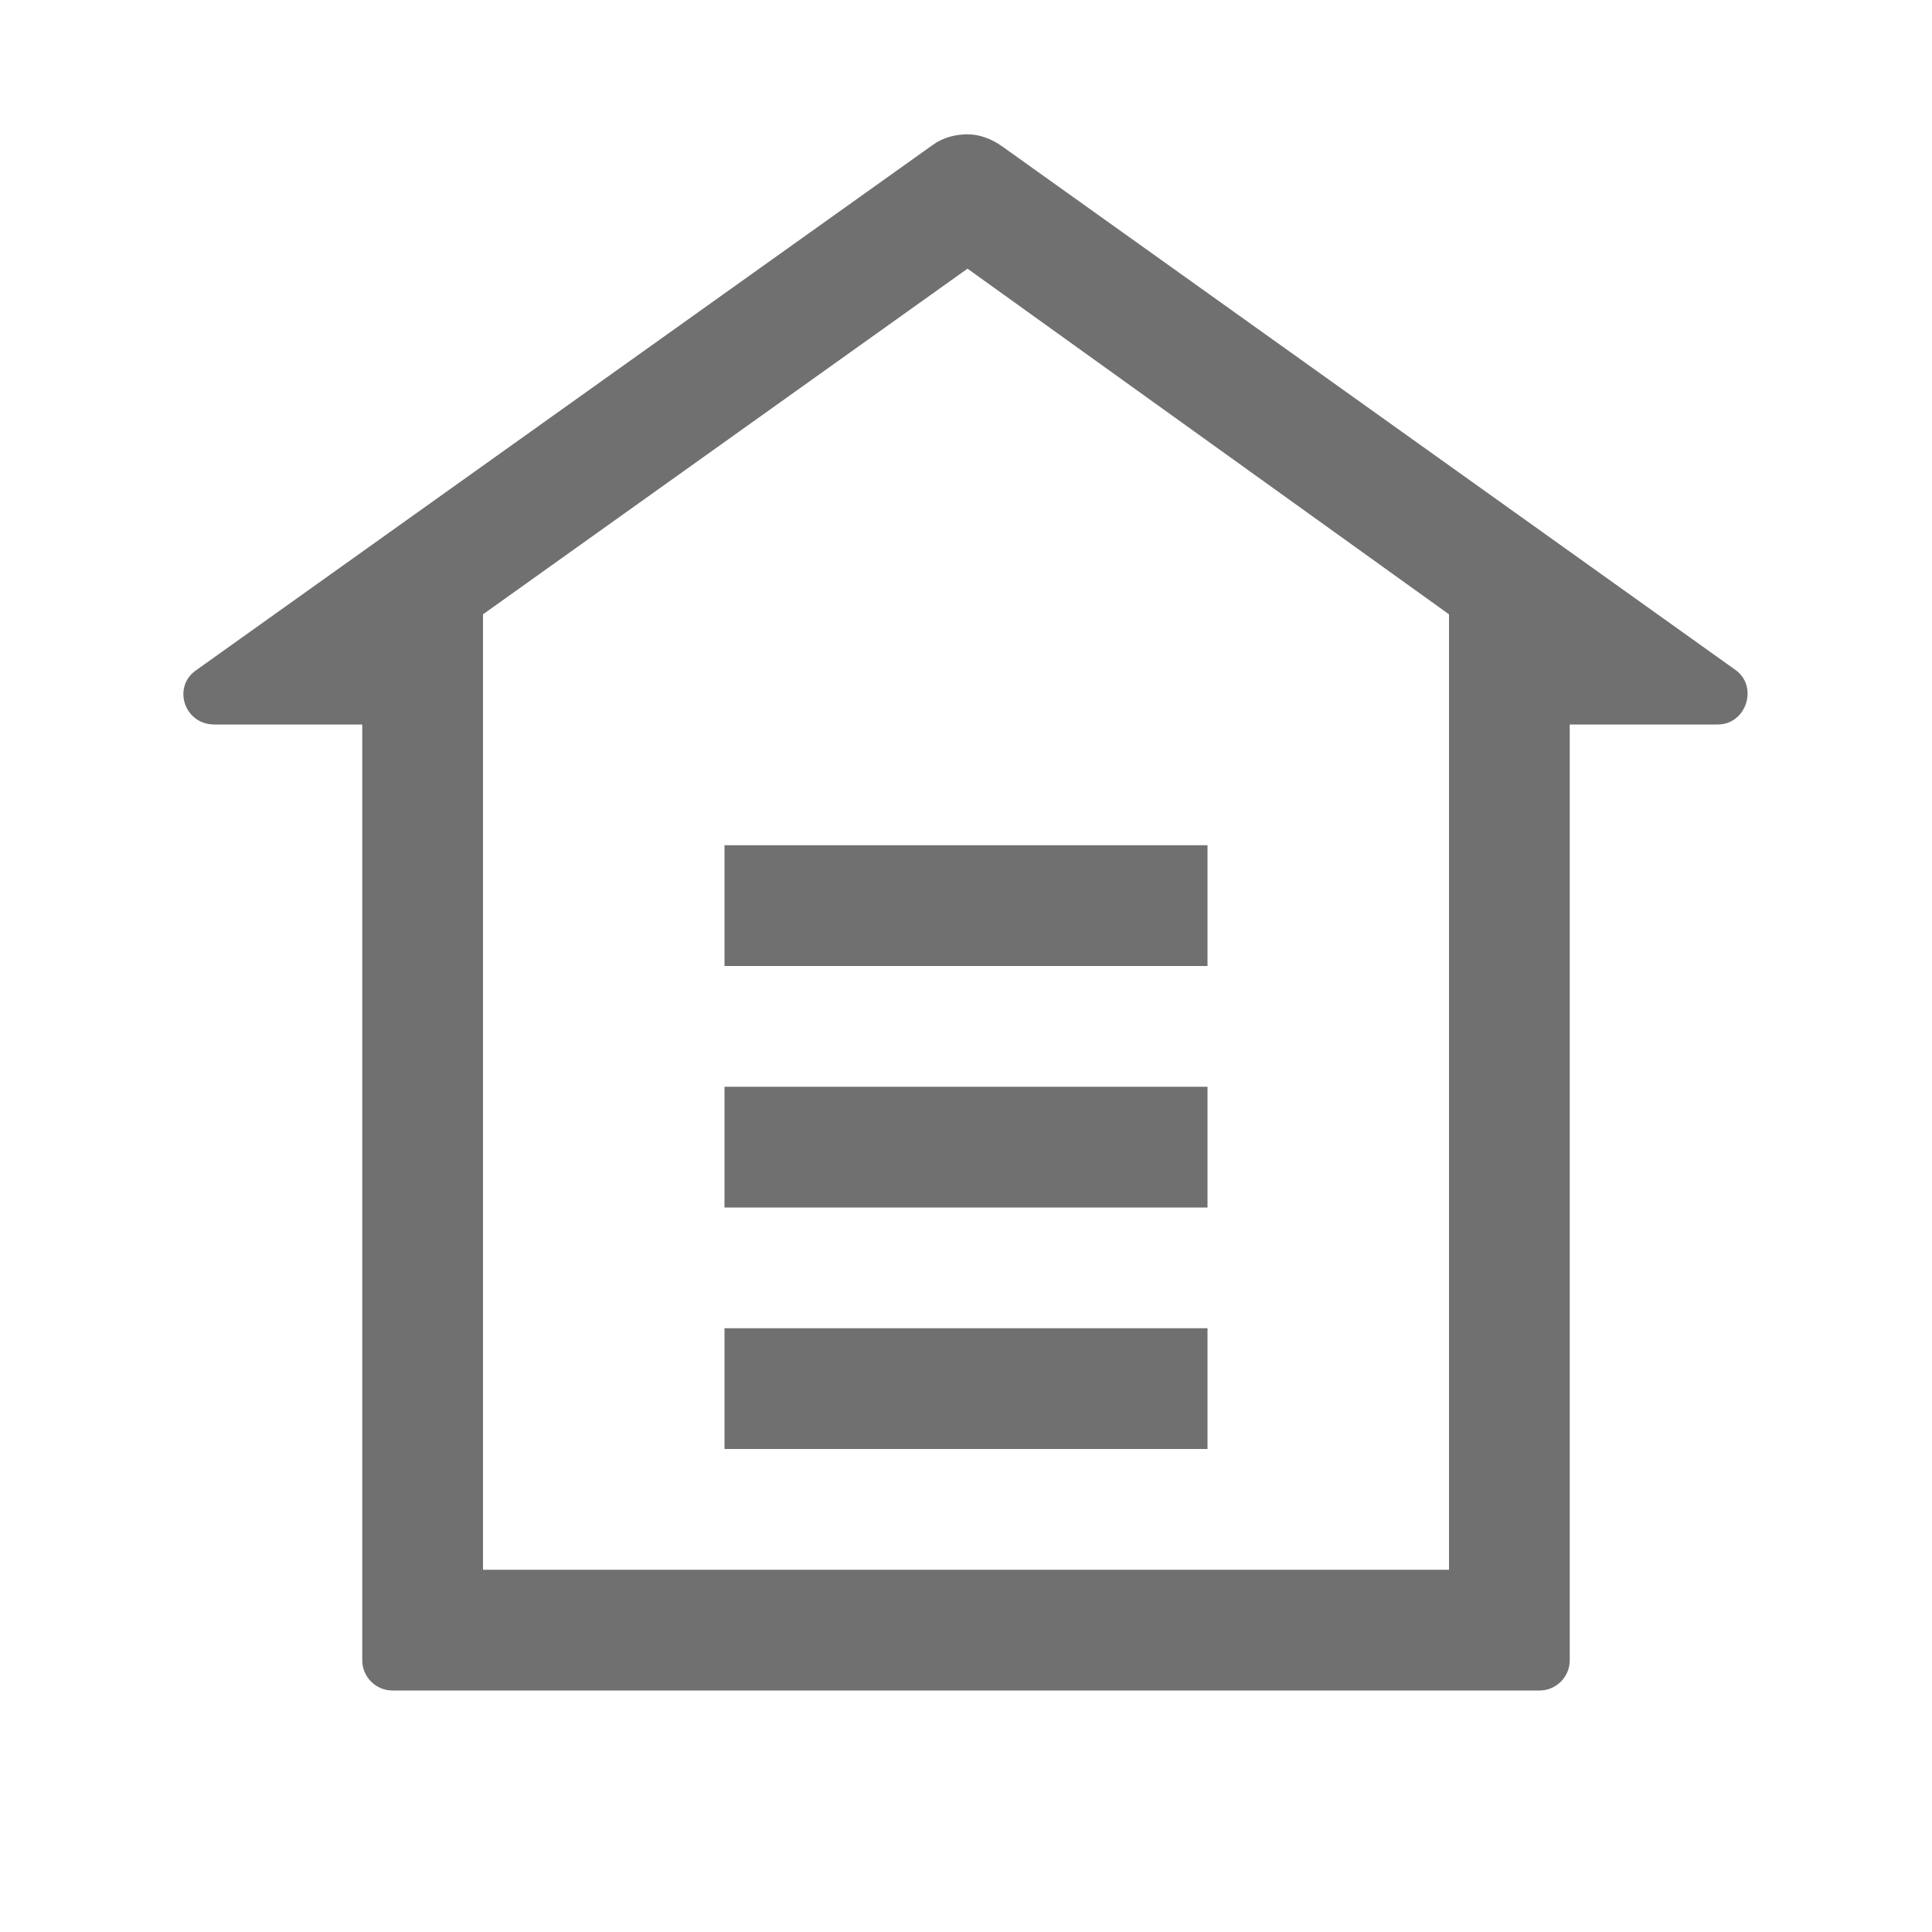
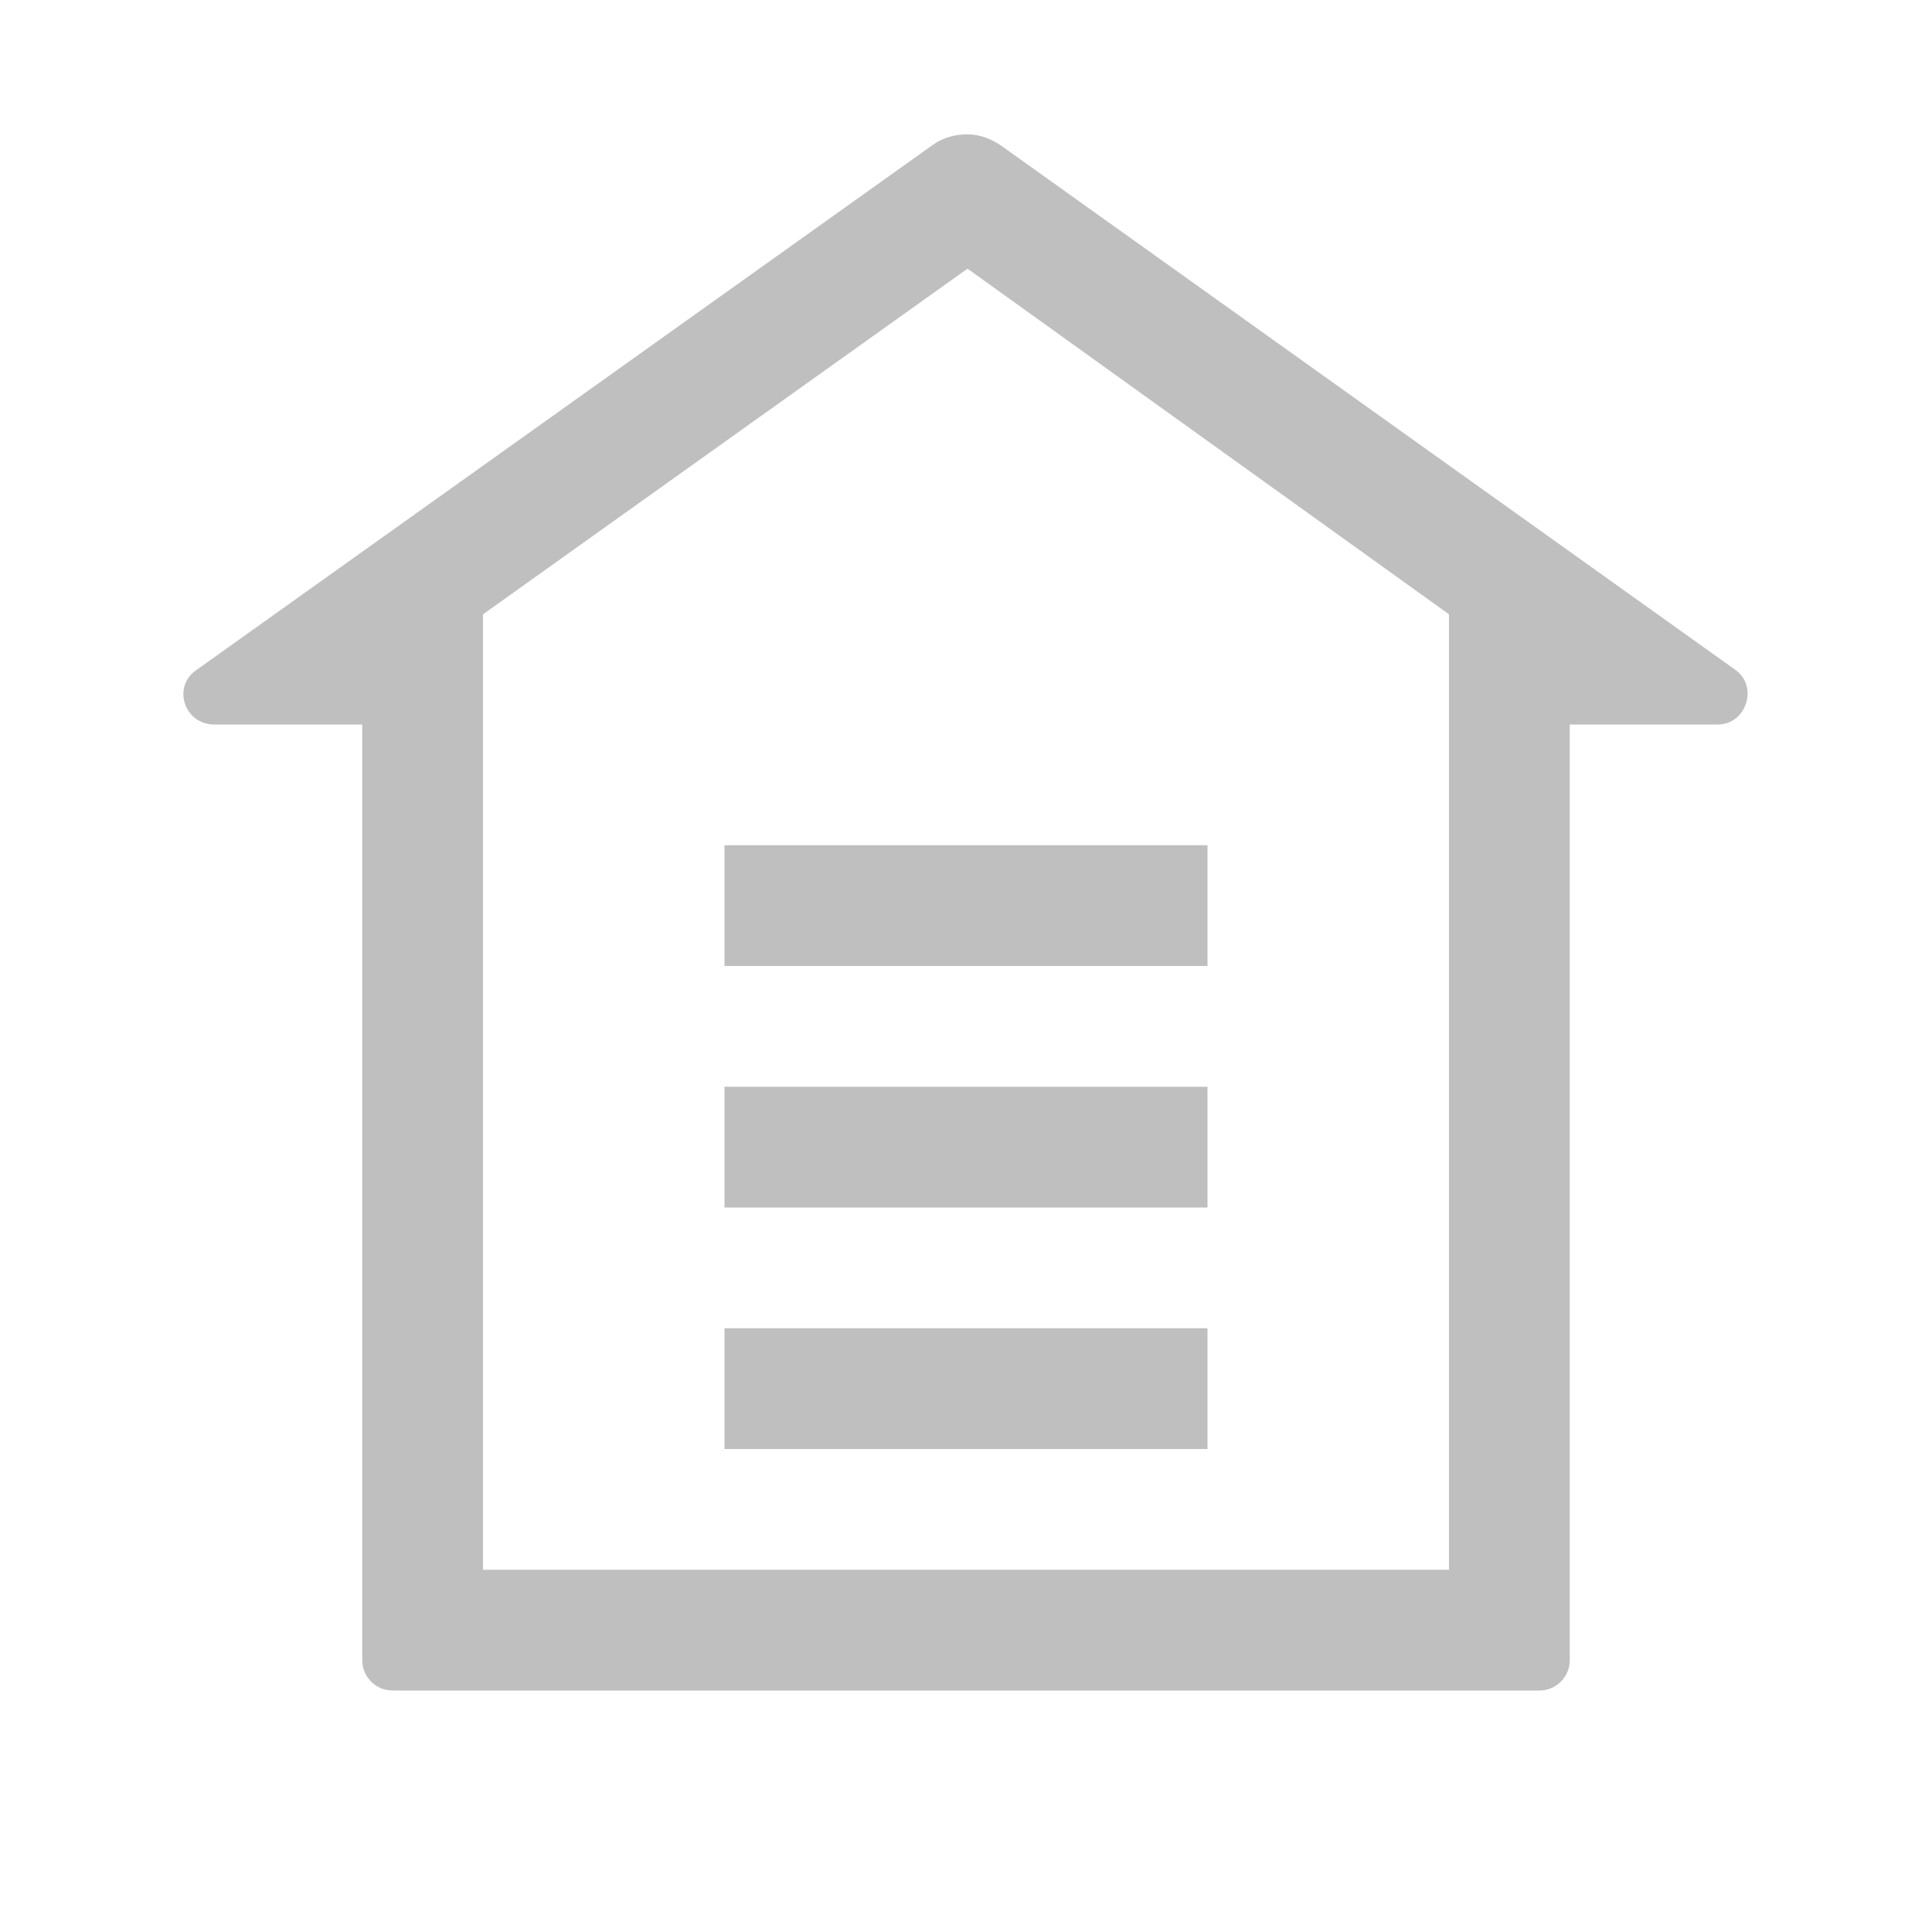
- <svg xmlns="http://www.w3.org/2000/svg" t="1545402771102" class="icon" style="" viewBox="0 0 1024 1024" version="1.1" p-id="2657" width="200" height="200">
+ <svg xmlns="http://www.w3.org/2000/svg" t="1545404624743" class="icon" style="" viewBox="0 0 1024 1024" version="1.1" p-id="2402" width="200" height="200">
  <defs>
    <style type="text/css">@font-face { font-family: uc-nexus-iconfont; src: url("chrome-extension://pogijhnlcfmcppgimcaccdkmbedjkmhi/res/font_9qmmi8b8jsxxbt9.woff") format("woff"), url("chrome-extension://pogijhnlcfmcppgimcaccdkmbedjkmhi/res/font_9qmmi8b8jsxxbt9.ttf") format("truetype"); }
</style>
  </defs>
-   <path d="M512.8 142.4L768 325.6V832H256V325.6l256.8-183.2m0-71.2c-6.4 0-12.8 1.6-18.4 5.6L104 355.2c-12.8 8.8-6.4 28.8 9.6 28.8H192v496c0 8.8 7.2 16 16 16h608c8.8 0 16-7.2 16-16V384h78.4c15.2 0 21.6-20 9.6-28.8L531.2 77.6c-5.6-4-12-6.4-18.4-6.4zM640 448H384v64h256v-64z m0 128H384v64h256v-64z m0 128H384v64h256v-64z" fill="#707070" p-id="2658" />
+   <path d="M512.8 142.4L768 325.6V832H256V325.6l256.8-183.2m0-71.2c-6.4 0-12.8 1.6-18.4 5.6L104 355.2c-12.8 8.8-6.4 28.8 9.6 28.8H192v496c0 8.8 7.2 16 16 16h608c8.8 0 16-7.2 16-16V384h78.4c15.2 0 21.6-20 9.6-28.8L531.2 77.6c-5.6-4-12-6.4-18.4-6.4zM640 448H384v64h256v-64z m0 128H384v64h256v-64z m0 128H384v64h256v-64z" fill="#bfbfbf" p-id="2403" />
</svg>
